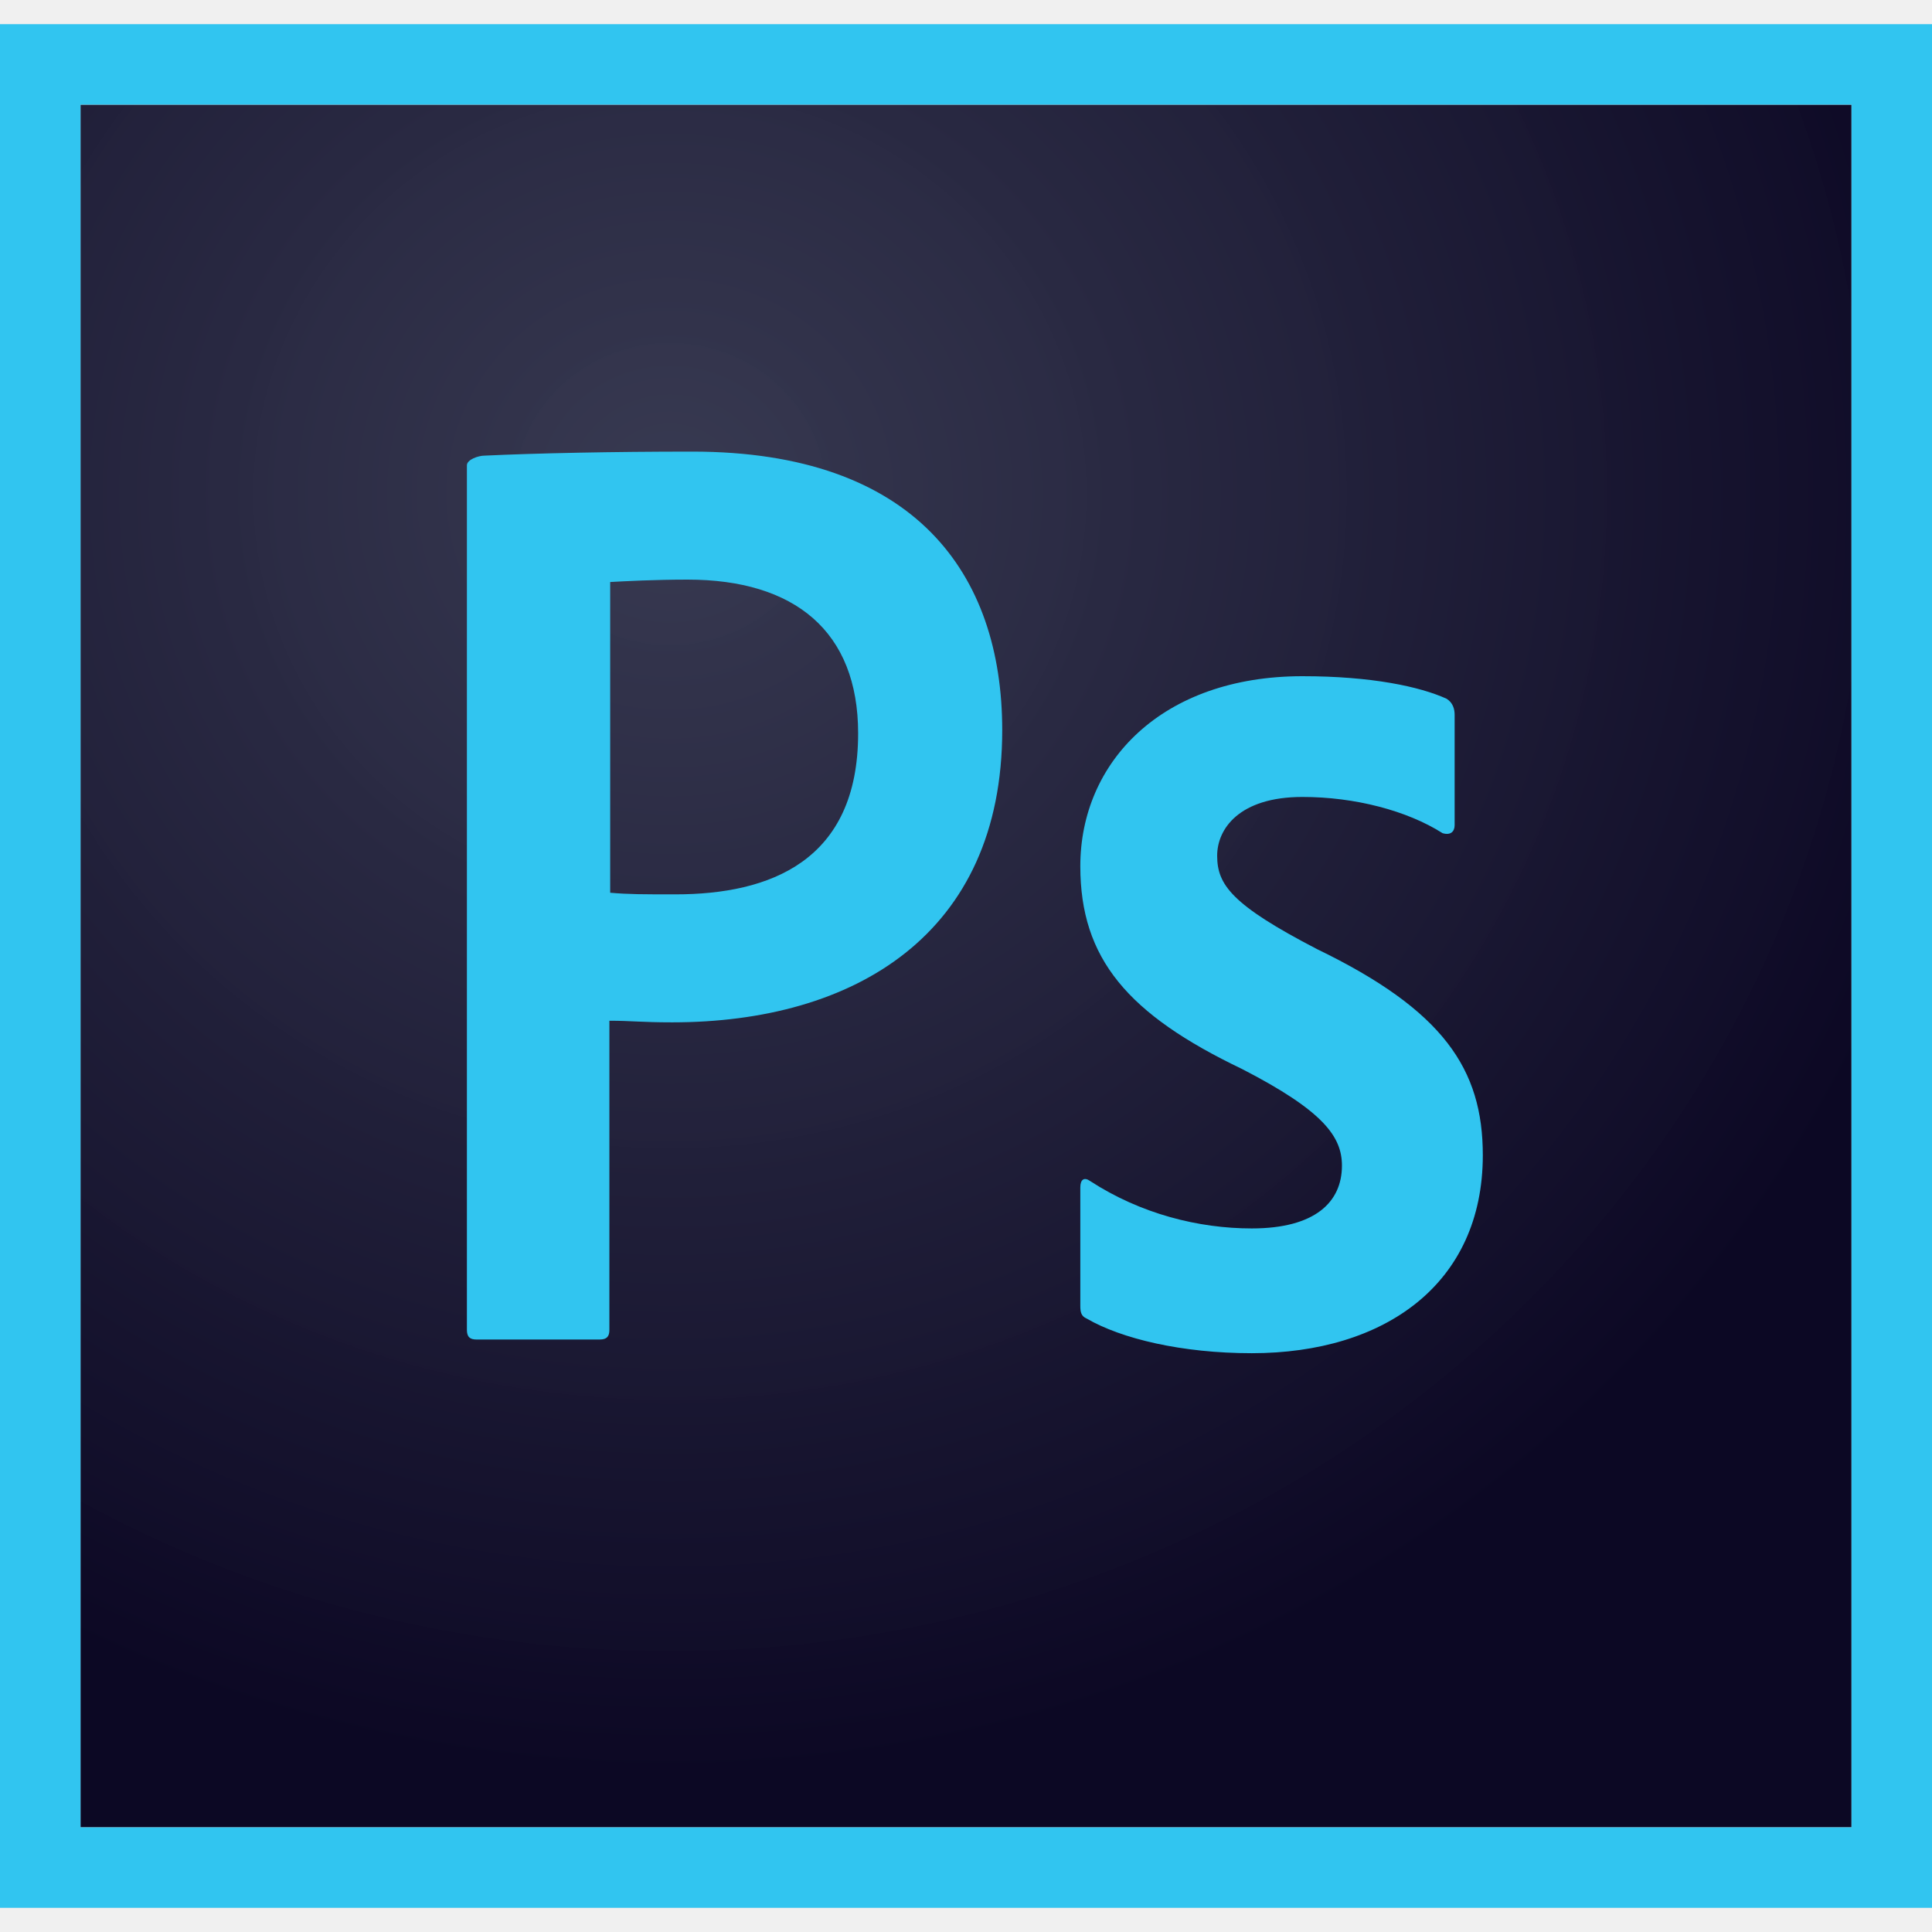
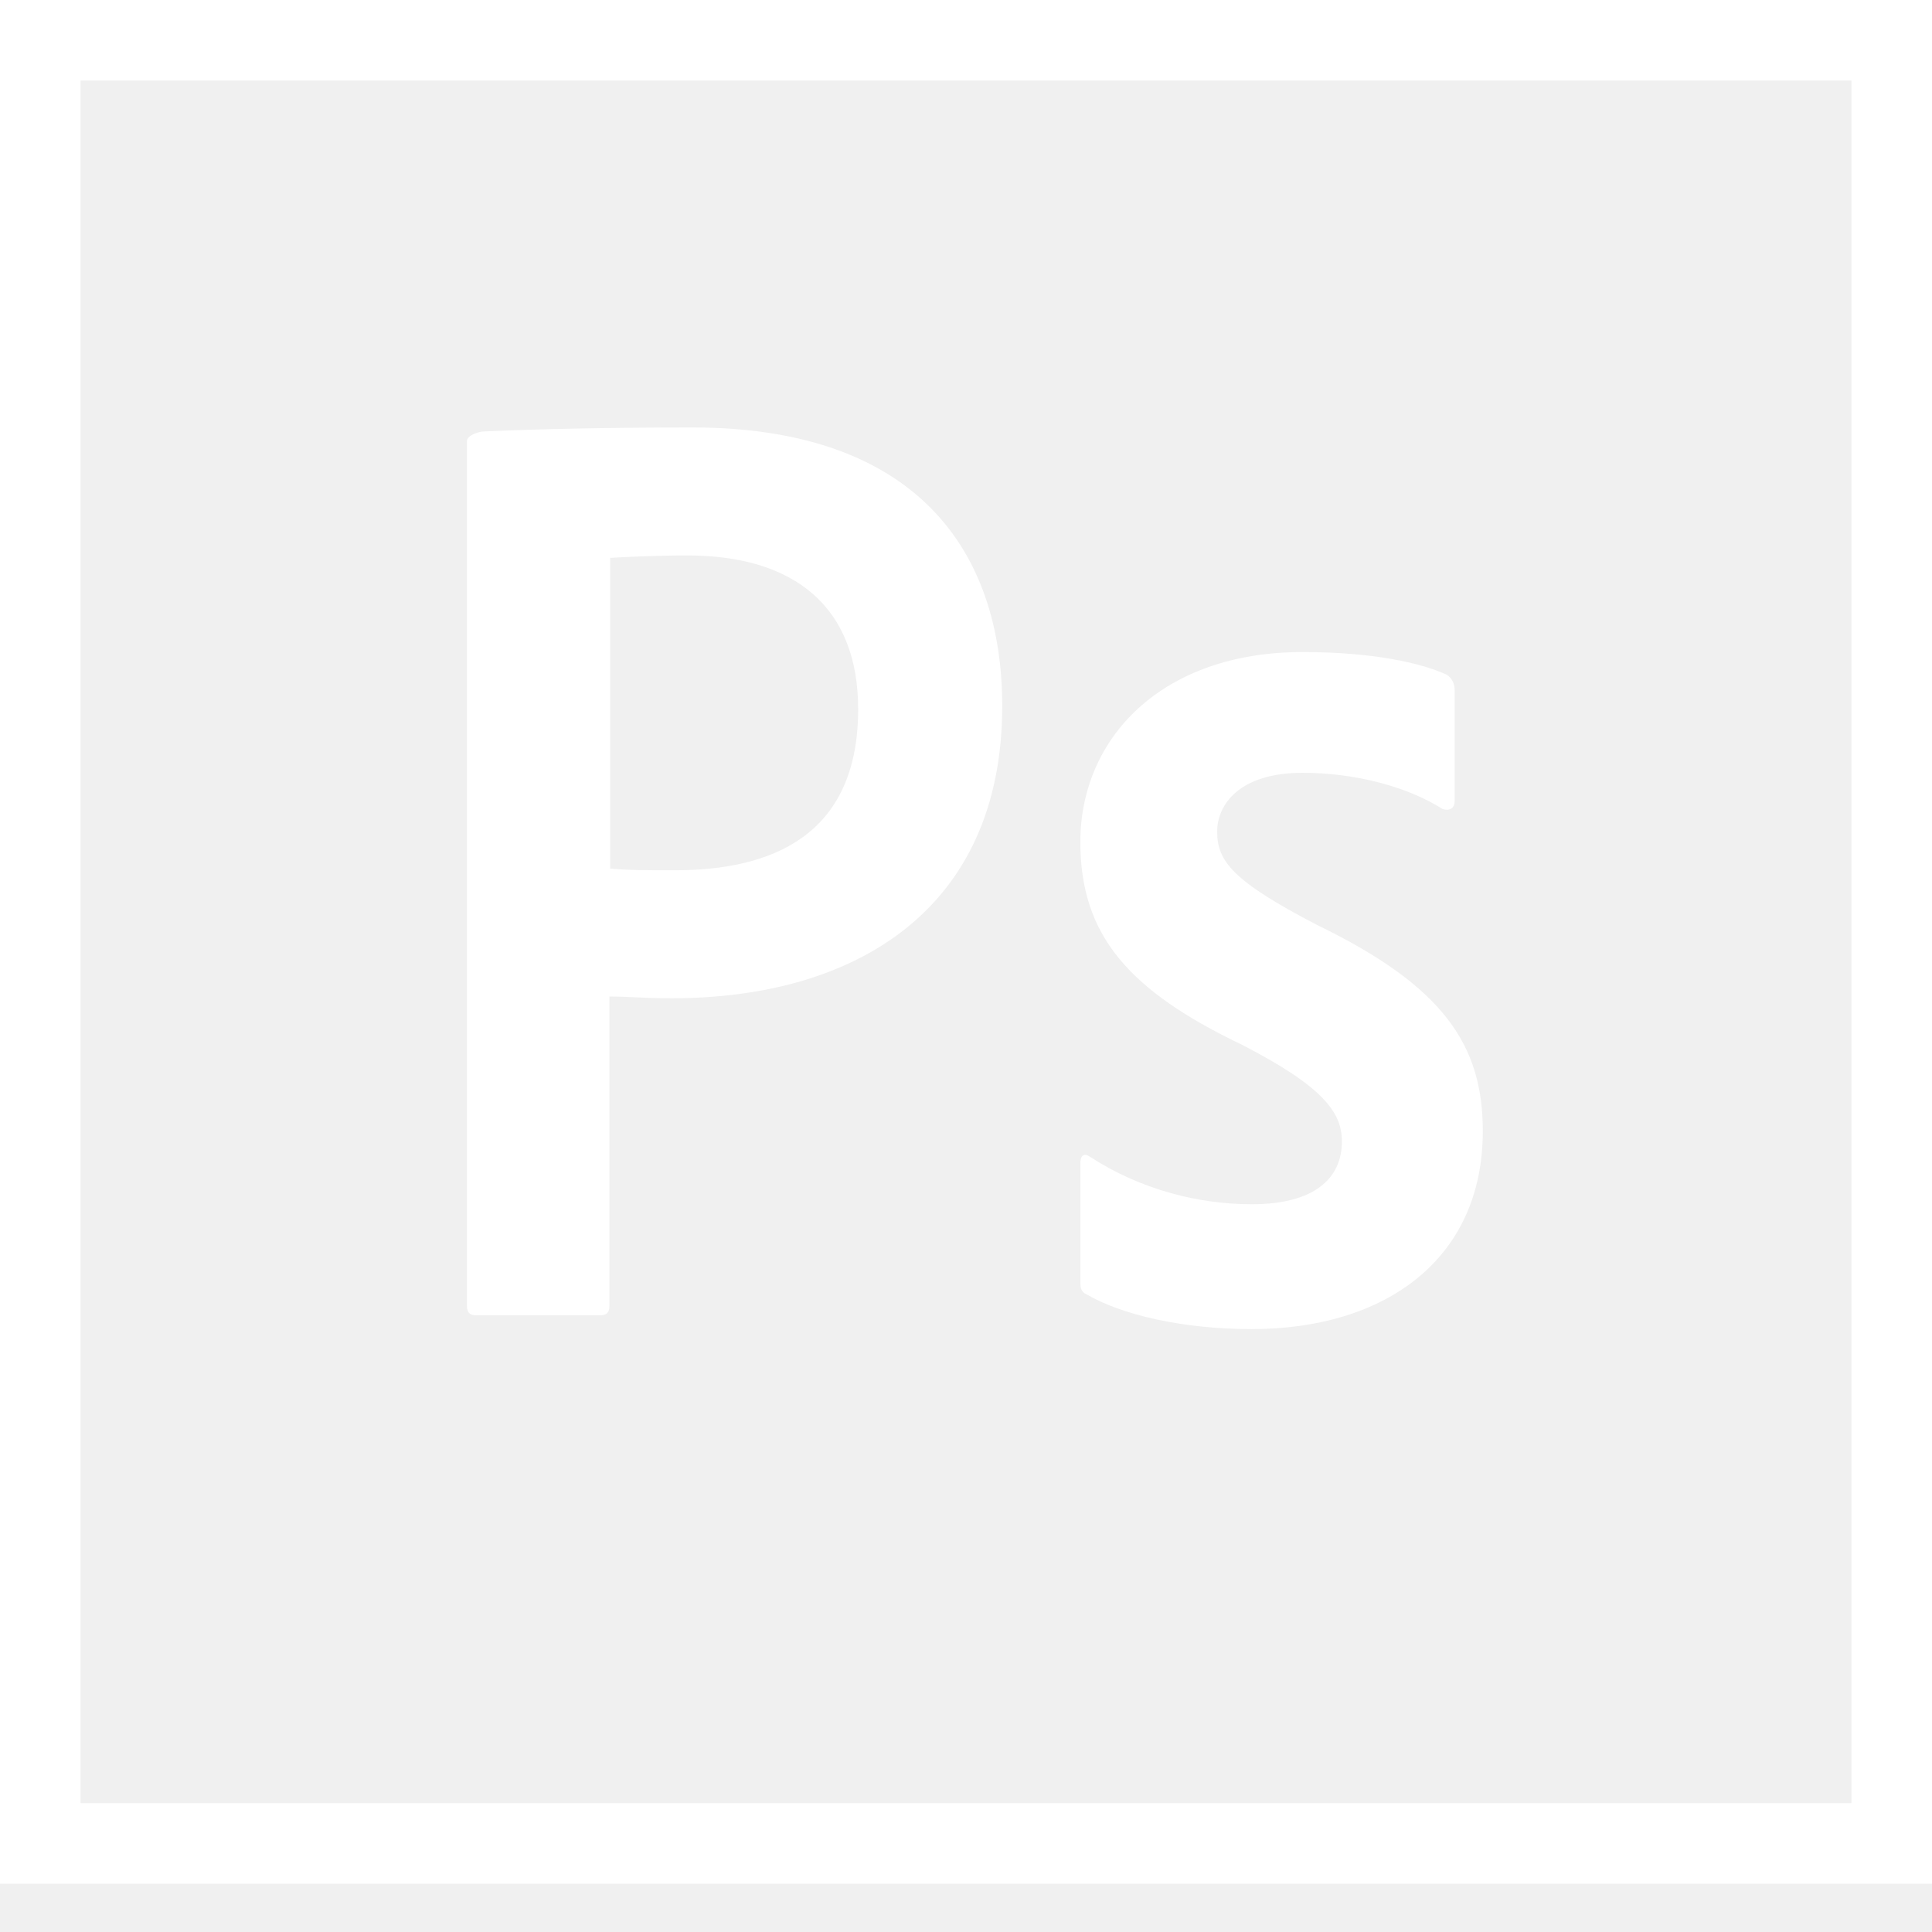
- <svg xmlns="http://www.w3.org/2000/svg" width="16" height="16" viewBox="0 130.746 595.279 580.398">
-   <radialGradient id="a" cx="-183.69" cy="328.972" r=".76" gradientTransform="matrix(545.6736 0 0 528.3113 100439.305 -173525.125)" gradientUnits="userSpaceOnUse">
-     <stop offset="0" stop-color="#34364e" stop-opacity=".98" />
-     <stop offset="1" stop-color="#0c0824" />
-   </radialGradient>
-   <path d="M24.803 155.549h545.674v530.792H24.803V155.549z" fill="url(#a)" />
-   <path d="M24.803 155.549h545.674v530.792H24.803V155.549zM0 711.145h595.28V130.746H0v580.399zm401.318-342.287c-19.595 0-26.291 9.921-26.291 18.106 0 8.929 4.464 15.13 30.756 28.772 38.941 18.851 51.095 36.957 51.095 63.497 0 39.685-30.26 61.016-71.186 61.016-21.579 0-40.182-4.465-50.847-10.665-1.736-.744-1.984-1.984-1.984-3.969v-36.461c0-2.48 1.24-3.225 2.977-1.984 15.626 10.17 33.484 14.634 49.854 14.634 19.595 0 27.78-8.185 27.78-19.347 0-8.929-5.705-16.866-30.757-29.764-35.221-16.866-49.854-33.98-49.854-62.504 0-31.997 25.052-58.536 68.457-58.536 21.331 0 36.213 3.225 44.398 6.945 1.984 1.24 2.48 3.224 2.48 4.96v33.98c0 1.984-1.24 3.225-3.721 2.48-10.913-6.943-27.035-11.16-43.157-11.16zm-213.309 29.516c5.705.496 10.17.496 20.091.496 29.021 0 56.304-10.169 56.304-49.606 0-31.5-19.595-47.375-52.583-47.375-9.921 0-19.347.496-23.812.744v95.741zM143.86 266.668c0-1.736 3.473-2.977 5.456-2.977 15.875-.744 39.438-1.24 63.993-1.24 68.705 0 95.492 37.701 95.492 85.82 0 63-45.638 90.036-101.693 90.036-9.425 0-12.649-.496-19.347-.496v95.245c0 1.984-.744 2.976-2.976 2.976h-37.949c-1.984 0-2.977-.744-2.977-2.976V266.668z" fill="#31c5f0" />
+ <svg xmlns="http://www.w3.org/2000/svg" viewBox="0 0 16 16" version="1.1">
+   <path d="M0.667,0.667 L15.333,0.667 L15.333,14.933 L0.667,14.933 L0.667,0.667 Z M1.77635684e-15,15.6 L16,15.6 L16,3.37507799e-14 L1.77635684e-15,3.37507799e-14 L1.77635684e-15,15.6 Z M10.787,6.4 C10.26,6.4 10.08,6.667 10.08,6.887 C10.08,7.127 10.2,7.293 10.907,7.66 C11.953,8.167 12.28,8.653 12.28,9.367 C12.28,10.433 11.467,11.007 10.367,11.007 C9.787,11.007 9.287,10.887 9,10.72 C8.953,10.7 8.947,10.667 8.947,10.613 L8.947,9.633 C8.947,9.567 8.98,9.547 9.027,9.58 C9.447,9.853 9.927,9.973 10.367,9.973 C10.893,9.973 11.113,9.753 11.113,9.453 C11.113,9.213 10.96,9 10.287,8.653 C9.34,8.2 8.947,7.74 8.947,6.973 C8.947,6.113 9.62,5.4 10.787,5.4 C11.36,5.4 11.76,5.487 11.98,5.587 C12.033,5.62 12.047,5.673 12.047,5.72 L12.047,6.633 C12.047,6.687 12.013,6.72 11.947,6.7 C11.653,6.513 11.22,6.4 10.787,6.4 Z M5.053,7.193 C5.207,7.207 5.327,7.207 5.593,7.207 C6.373,7.207 7.107,6.933 7.107,5.873 C7.107,5.027 6.58,4.6 5.693,4.6 C5.427,4.6 5.173,4.613 5.053,4.62 L5.053,7.193 Z M3.867,3.653 C3.867,3.607 3.96,3.573 4.013,3.573 C4.44,3.553 5.073,3.54 5.733,3.54 C7.58,3.54 8.3,4.553 8.3,5.847 C8.3,7.54 7.073,8.267 5.567,8.267 C5.313,8.267 5.227,8.253 5.047,8.253 L5.047,10.813 C5.047,10.867 5.027,10.893 4.967,10.893 L3.947,10.893 C3.893,10.893 3.867,10.873 3.867,10.813 L3.867,3.653 L3.867,3.653 Z" fill="#FFFFFF" />
</svg>
